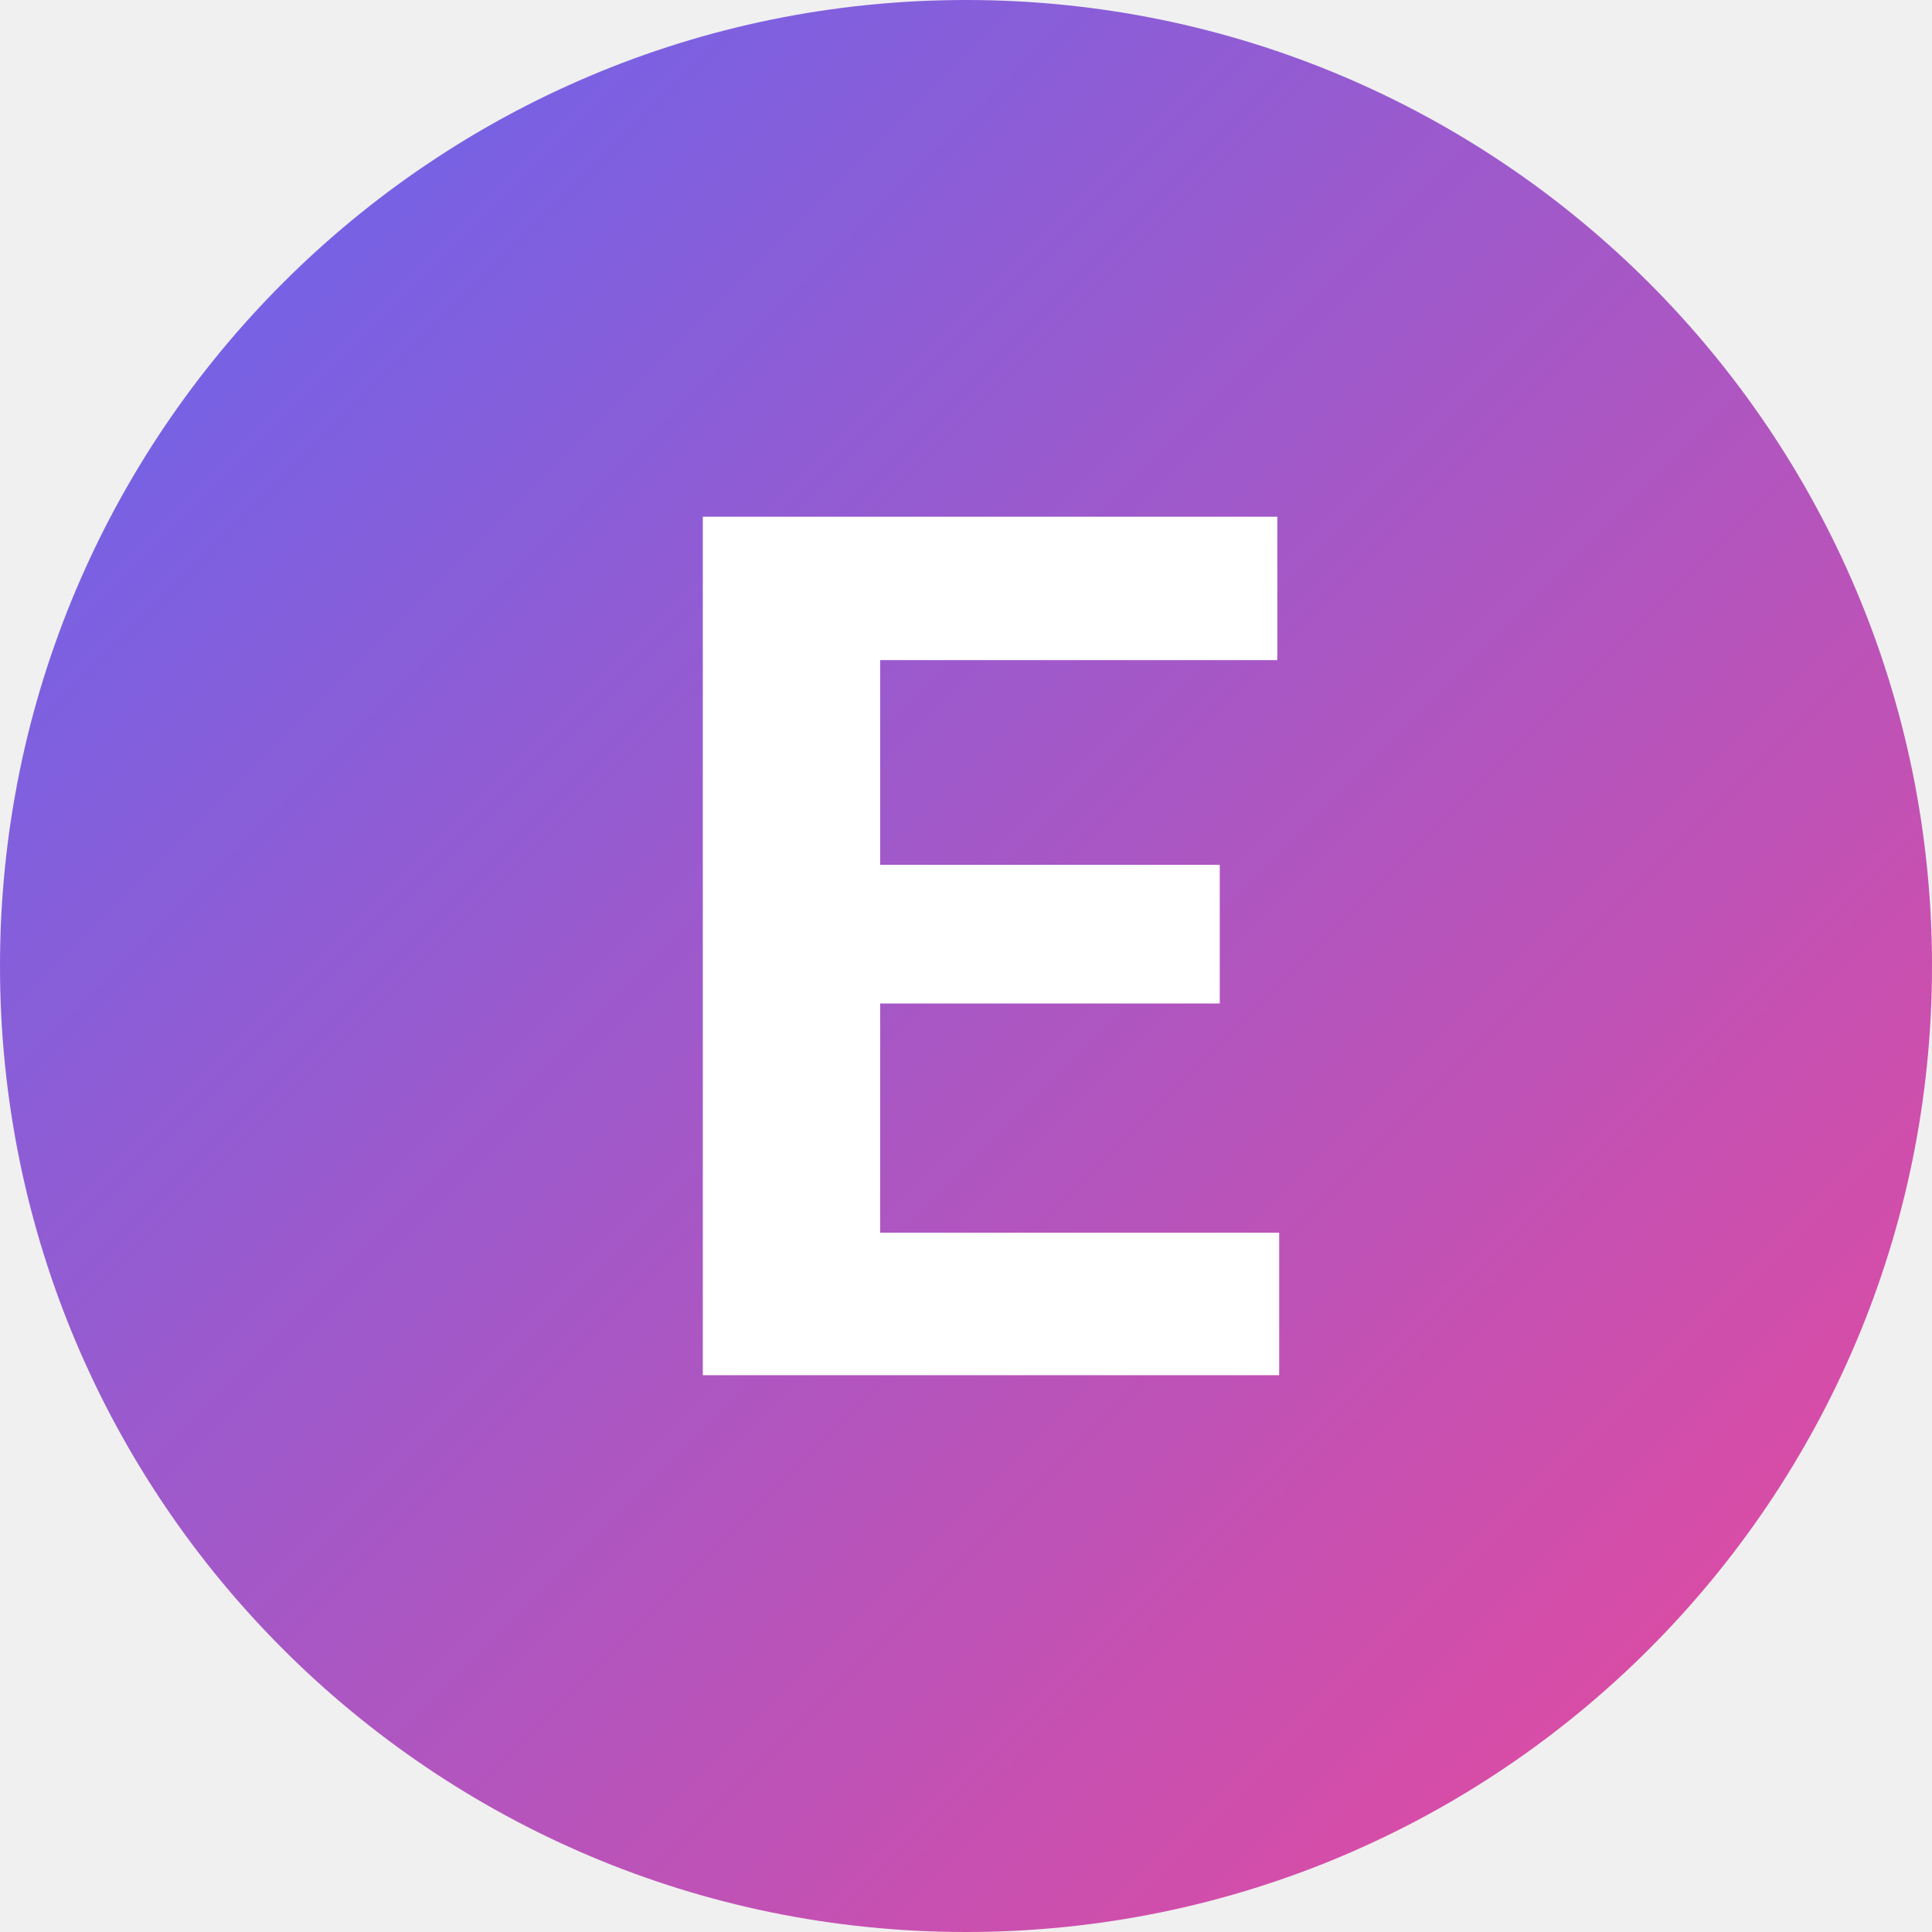
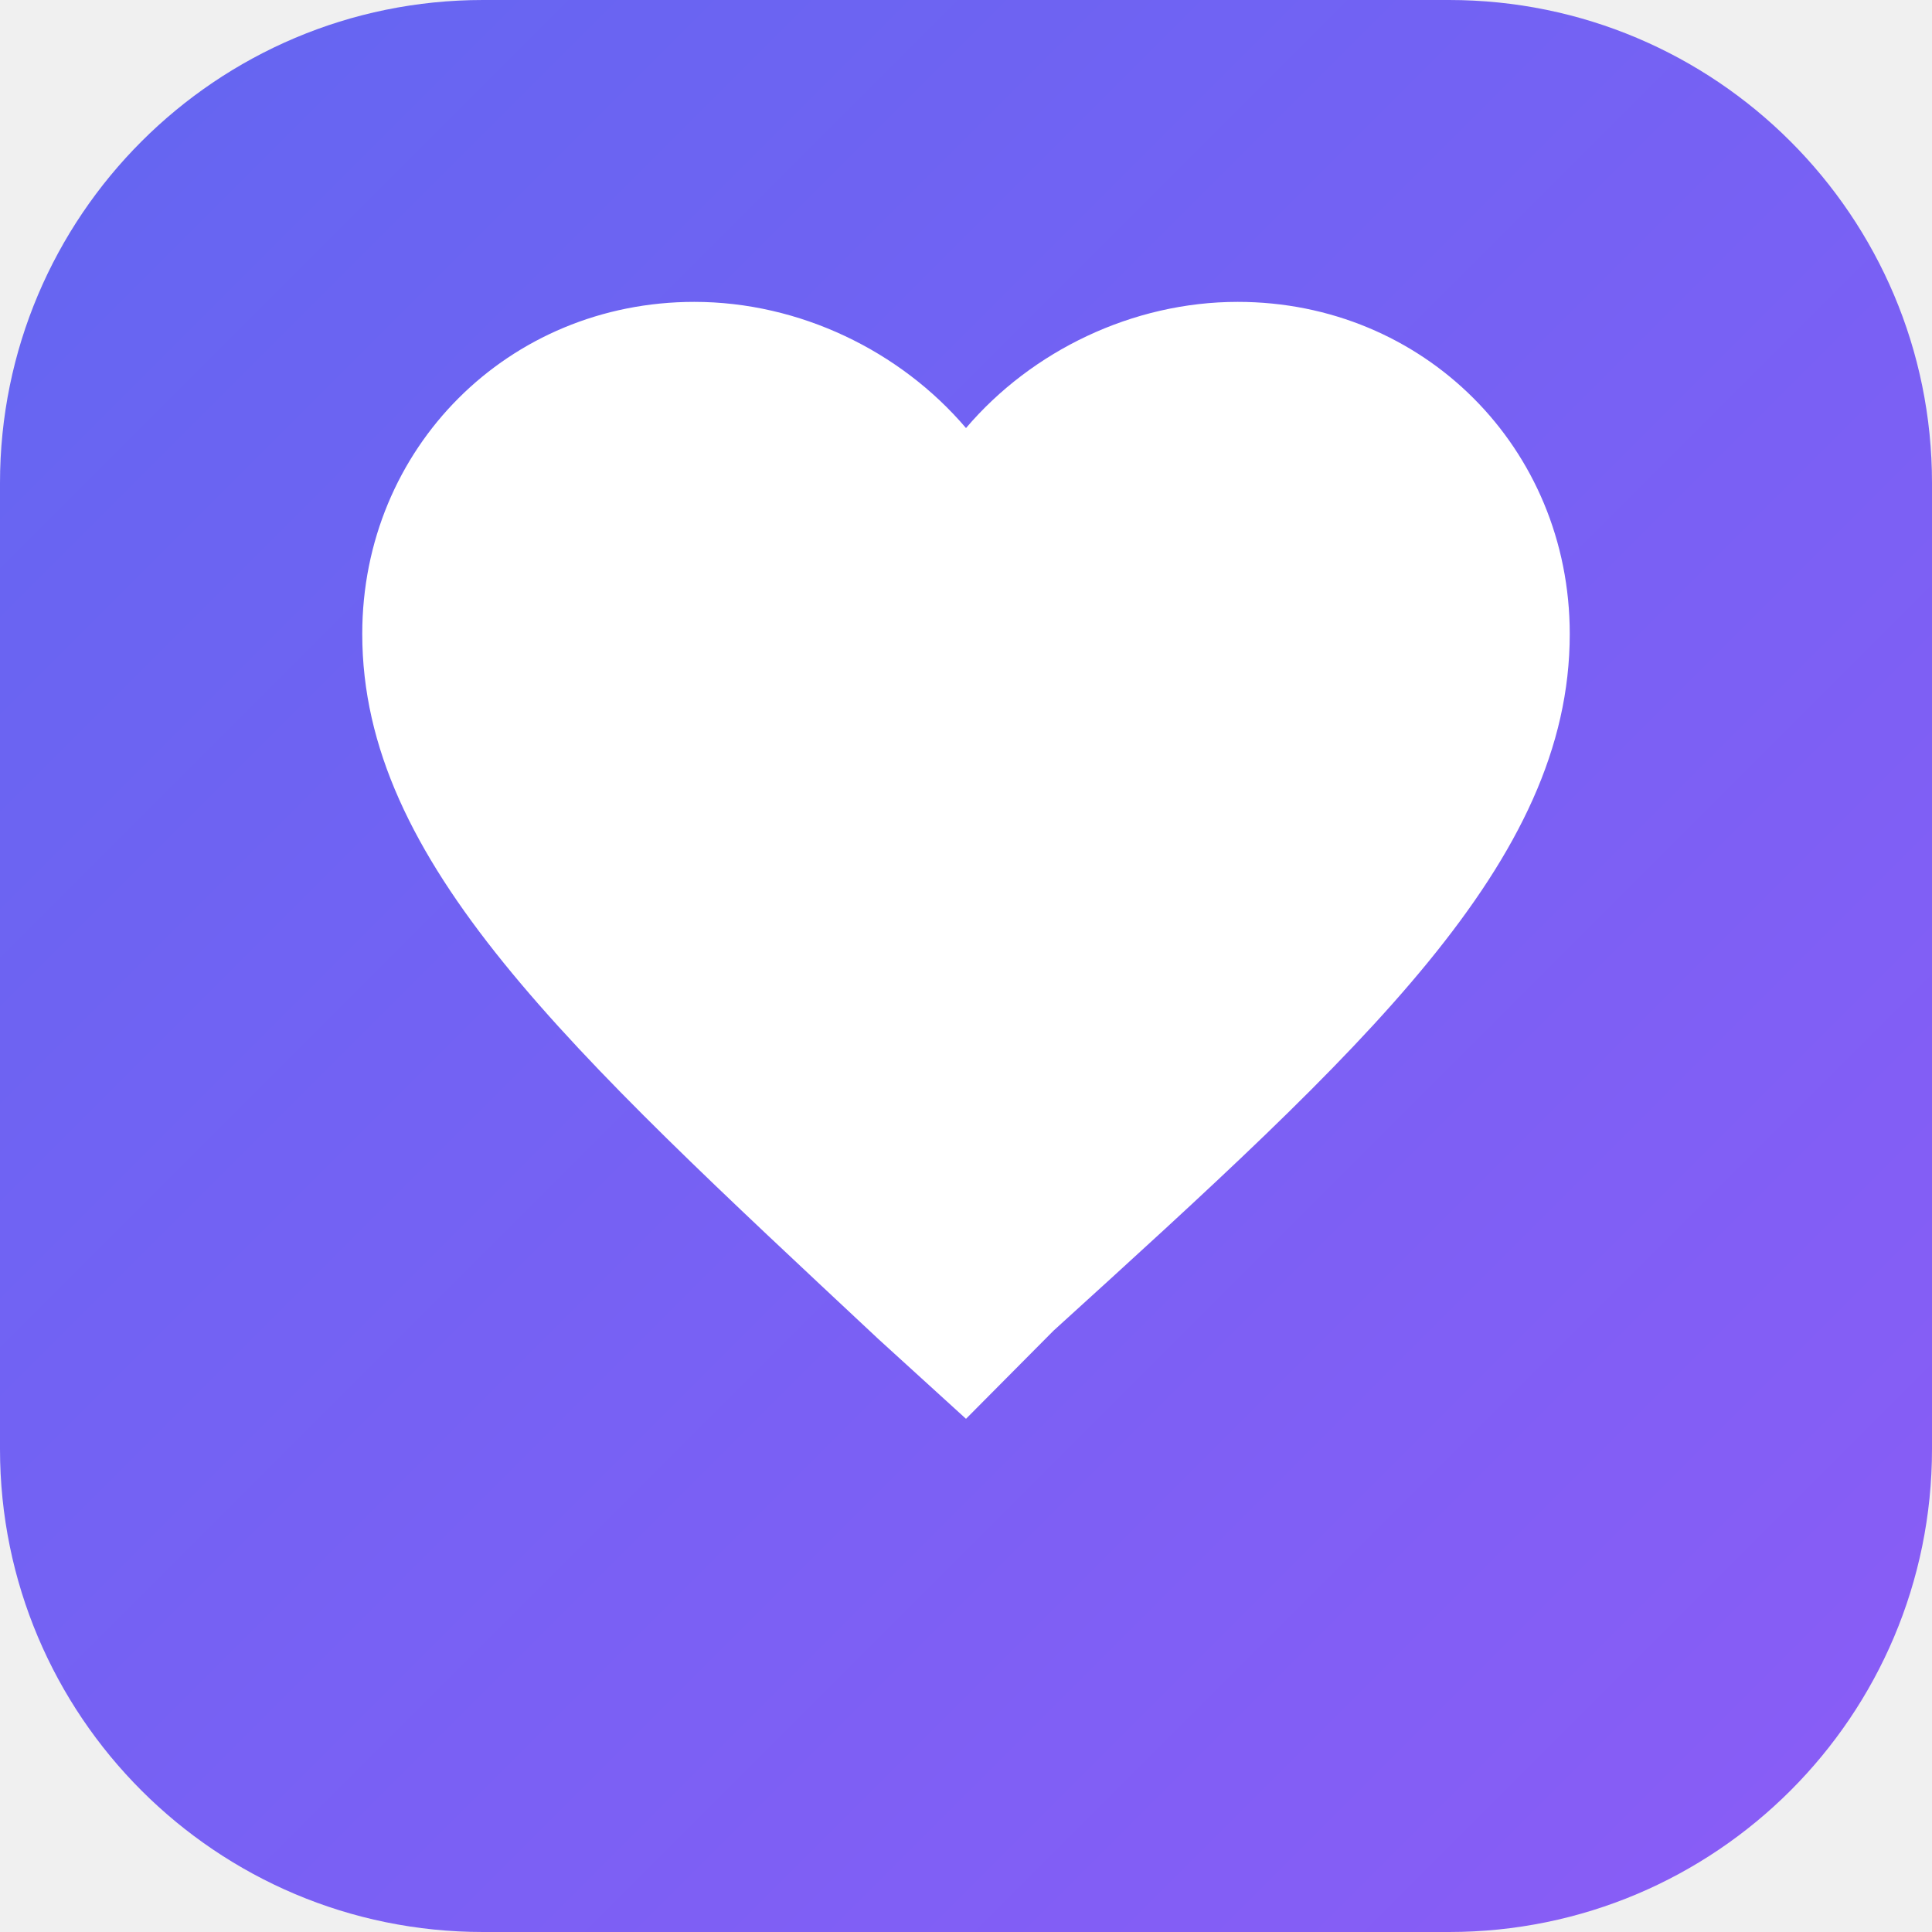
<svg xmlns="http://www.w3.org/2000/svg" viewBox="0 0 32 32">
  <defs>
-     <linearGradient id="ezri-gradient" x1="0" y1="0" x2="1" y2="1">
+     <linearGradient id="grad" x1="0%" y1="0%" x2="100%" y2="100%">
      <stop offset="0%" stop-color="#6366f1" />
-       <stop offset="100%" stop-color="#ec4899" />
+       <stop offset="100%" stop-color="#8b5cf6" />
    </linearGradient>
  </defs>
-   <circle cx="16" cy="16" r="16" fill="url(#ezri-gradient)" />
-   <text x="50%" y="54%" text-anchor="middle" dominant-baseline="middle" fill="#ffffff" font-family="system-ui, -apple-system, BlinkMacSystemFont, 'Segoe UI', Roboto, sans-serif" font-weight="bold" font-size="20">E</text>
+   <rect x="0" y="0" width="32" height="32" rx="8" ry="8" fill="url(#grad)" />
+   <path d="M16 23.5l-1.45-1.32C9.4 17.36 6 14.28 6 10.5 6 7.42 8.42 5 11.5 5c1.74 0 3.41.81 4.5 2.09C17.09 5.81 18.76 5 20.5 5 23.58 5 26 7.42 26 10.5c0 3.78-3.4 6.86-8.55 11.54L16 23.5z" fill="white" />
</svg>
